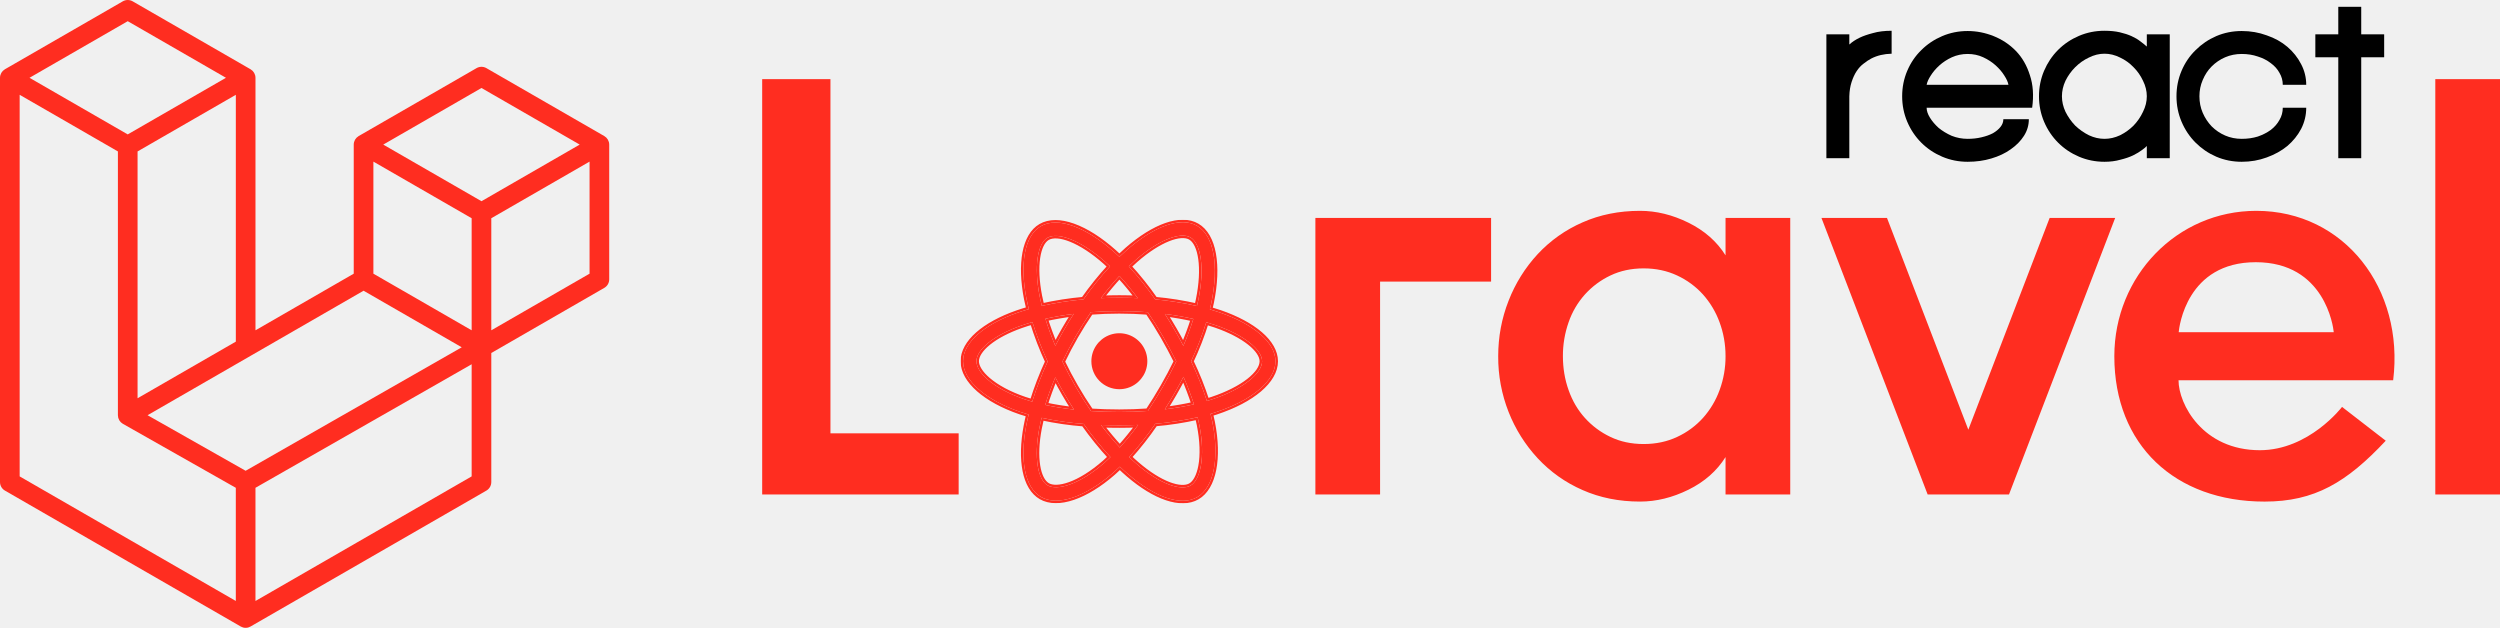
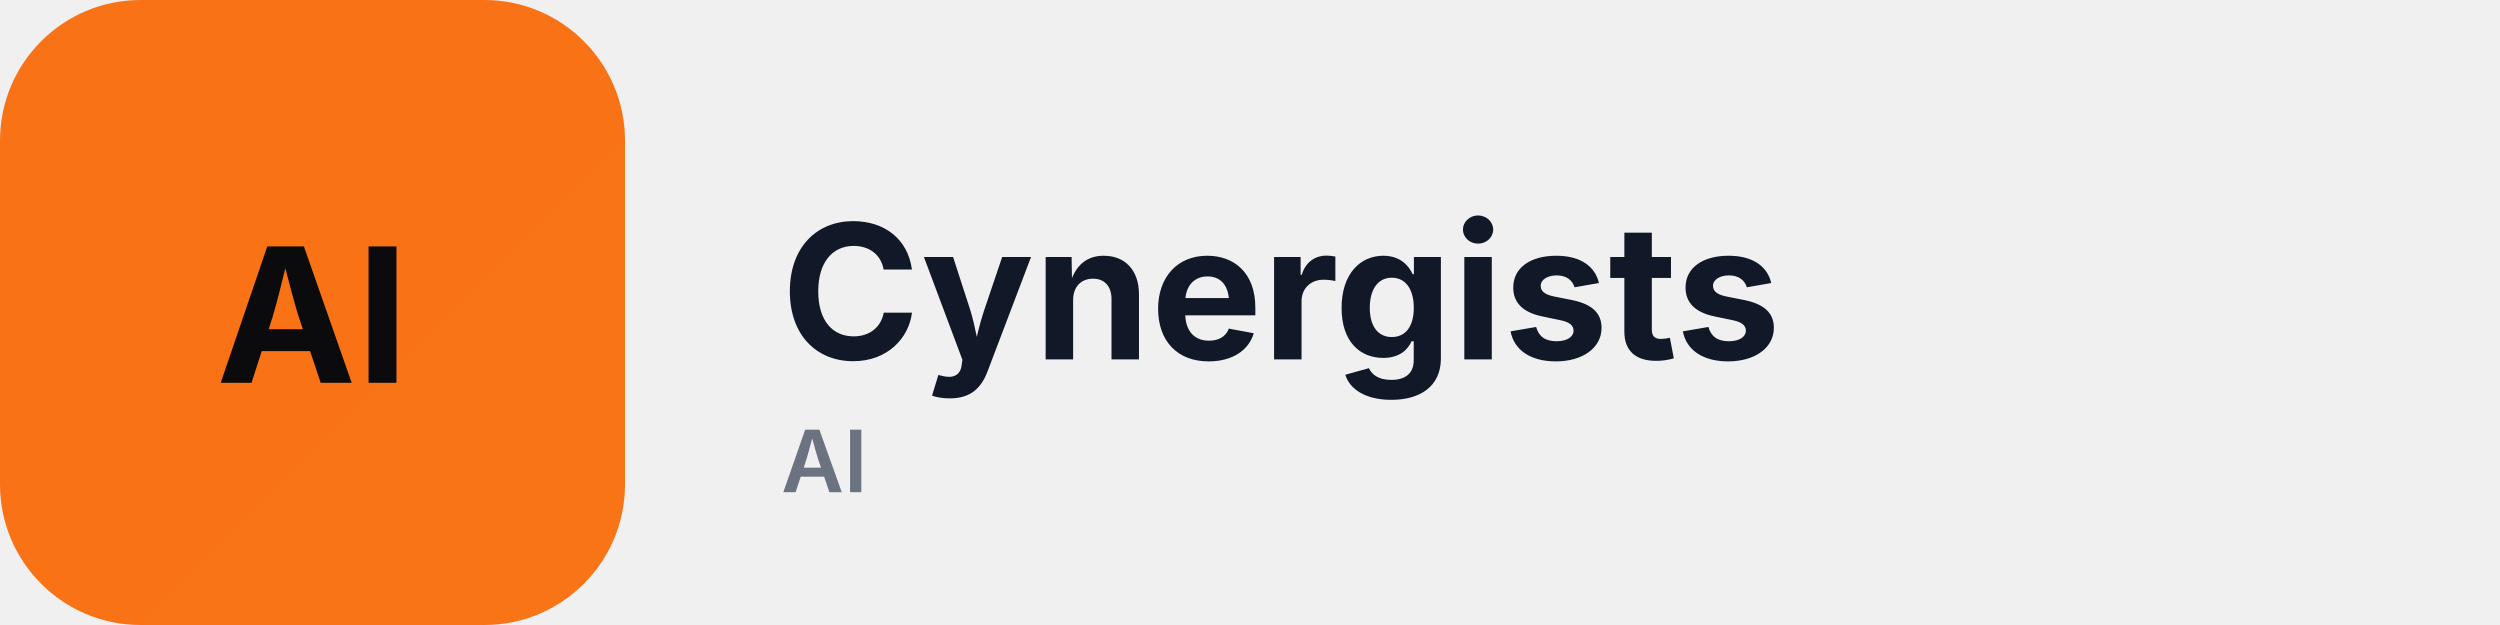
- <svg xmlns="http://www.w3.org/2000/svg" width="1991" height="500" viewBox="0 0 1991 500" fill="none">
-   <mask id="path-1-outside-1_1_7" maskUnits="userSpaceOnUse" x="765" y="175" width="253" height="226" fill="black">
-     <rect fill="white" x="765" y="175" width="253" height="226" />
-     <path d="M971.537 248.894C968.887 247.988 966.217 247.145 963.529 246.365C963.975 244.551 964.386 242.726 964.763 240.892C970.827 211.403 966.862 187.646 953.33 179.825C940.374 172.321 919.125 180.141 897.69 198.84C895.582 200.685 893.518 202.585 891.496 204.541C890.149 203.242 888.767 201.97 887.35 200.727C864.884 180.732 842.365 172.31 828.849 180.157C815.893 187.677 812.042 210.009 817.499 237.958C818.045 240.722 818.658 243.474 819.339 246.214C816.152 247.121 813.073 248.09 810.13 249.117C783.823 258.316 767 272.739 767 287.696C767 303.15 785.056 318.646 812.488 328.042C814.713 328.799 816.959 329.502 819.225 330.152C818.489 333.085 817.838 336.051 817.271 339.05C812.089 366.518 816.131 388.321 829.062 395.795C842.417 403.511 864.822 395.582 886.661 376.458C888.389 374.945 890.116 373.347 891.844 371.664C894.027 373.775 896.273 375.824 898.581 377.811C919.726 396.043 940.607 403.408 953.517 395.914C966.862 388.171 971.2 364.746 965.566 336.246C965.134 334.07 964.637 331.848 964.074 329.582C965.649 329.115 967.192 328.633 968.702 328.136C997.206 318.667 1015.78 303.358 1015.78 287.711C1015.76 272.682 998.403 258.165 971.537 248.894ZM904.681 206.873C923.043 190.854 940.208 184.531 948.033 189.05C956.362 193.865 959.601 213.279 954.367 238.741C954.021 240.399 953.648 242.053 953.247 243.701C942.289 241.208 931.177 239.449 919.985 238.435C913.577 229.204 906.553 220.417 898.959 212.133C900.818 210.33 902.722 208.576 904.671 206.873H904.681ZM840.453 300.476C842.702 304.829 845.053 309.129 847.507 313.376C850.005 317.708 852.608 321.977 855.317 326.182C847.616 325.345 839.963 324.111 832.389 322.487C834.586 315.376 837.292 307.991 840.453 300.476ZM840.453 275.429C837.343 268.074 834.711 260.84 832.55 253.853C839.65 252.262 847.216 250.962 855.104 249.977C852.461 254.102 849.918 258.288 847.475 262.534C845.033 266.781 842.687 271.079 840.437 275.429H840.453ZM846.102 287.955C849.377 281.124 852.905 274.425 856.685 267.857C860.461 261.292 864.481 254.878 868.745 248.614C876.146 248.054 883.733 247.759 891.398 247.759C899.063 247.759 906.697 248.054 914.093 248.619C918.311 254.869 922.307 261.261 926.08 267.795C929.853 274.328 933.427 280.996 936.803 287.799C933.472 294.654 929.906 301.381 926.106 307.981C922.336 314.545 918.363 320.978 914.186 327.281C906.801 327.799 899.156 328.084 891.382 328.084C883.609 328.084 876.109 327.84 868.859 327.369C864.564 321.084 860.511 314.642 856.7 308.043C852.89 301.444 849.352 294.748 846.087 287.955H846.102ZM935.305 313.303C937.81 308.957 940.215 304.553 942.519 300.093C945.678 307.255 948.467 314.576 950.874 322.025C943.21 323.751 935.462 325.074 927.661 325.99C930.293 321.813 932.842 317.584 935.305 313.303ZM942.416 275.434C940.121 271.063 937.736 266.744 935.258 262.477C932.84 258.269 930.319 254.113 927.697 250.008C935.632 251.013 943.245 252.35 950.381 253.983C948.087 261.262 945.428 268.421 942.416 275.434ZM891.502 219.747C896.677 225.401 901.563 231.314 906.143 237.461C896.347 236.994 886.545 236.994 876.736 237.461C881.572 231.066 886.521 225.131 891.502 219.747ZM834.198 189.366C842.521 184.536 860.924 191.439 880.323 208.682C881.561 209.786 882.81 210.941 884.054 212.139C876.422 220.421 869.348 229.201 862.878 238.42C851.711 239.426 840.621 241.157 829.678 243.602C829.046 241.059 828.476 238.499 827.968 235.922C823.278 211.962 826.382 193.901 834.198 189.366ZM822.065 319.89C819.992 319.299 817.945 318.658 815.924 317.967C803.796 313.821 793.779 308.411 786.901 302.518C780.744 297.237 777.624 291.966 777.624 287.696C777.624 278.621 791.13 267.043 813.654 259.191C816.483 258.207 819.337 257.307 822.215 256.491C825.561 267.242 829.612 277.759 834.343 287.976C829.555 298.333 825.454 308.994 822.065 319.89ZM879.659 368.436C870.004 376.894 860.333 382.89 851.808 385.911C844.148 388.622 838.048 388.7 834.363 386.569C826.517 382.035 823.252 364.523 827.704 341.035C828.232 338.271 828.837 335.507 829.518 332.743C840.57 335.124 851.771 336.75 863.044 337.609C869.577 346.876 876.71 355.706 884.396 364.041C882.852 365.559 881.271 367.021 879.659 368.436ZM891.797 356.402C886.76 350.955 881.732 344.927 876.83 338.449C881.594 338.636 886.445 338.729 891.382 338.729C896.451 338.729 901.468 338.62 906.412 338.397C901.849 344.643 896.971 350.652 891.797 356.402ZM956.331 371.219C954.849 379.221 951.869 384.559 948.184 386.694C940.342 391.244 923.577 385.331 905.5 369.736C903.427 367.954 901.354 366.041 899.244 364.036C906.781 355.668 913.747 346.803 920.094 337.501C931.429 336.54 942.685 334.8 953.781 332.292C954.289 334.344 954.738 336.355 955.128 338.325C957.621 350.918 957.979 362.31 956.331 371.219ZM965.349 318.024C963.991 318.475 962.591 318.911 961.171 319.336C957.692 308.535 953.483 297.983 948.572 287.753C953.299 277.659 957.343 267.26 960.679 256.626C963.224 257.367 965.696 258.145 968.075 258.969C991.096 266.908 1005.14 278.663 1005.14 287.696C1005.14 297.335 989.971 309.846 965.349 318.024Z" />
-   </mask>
-   <path d="M971.537 248.894C968.887 247.988 966.217 247.145 963.529 246.365C963.975 244.551 964.386 242.726 964.763 240.892C970.827 211.403 966.862 187.646 953.33 179.825C940.374 172.321 919.125 180.141 897.69 198.84C895.582 200.685 893.518 202.585 891.496 204.541C890.149 203.242 888.767 201.97 887.35 200.727C864.884 180.732 842.365 172.31 828.849 180.157C815.893 187.677 812.042 210.009 817.499 237.958C818.045 240.722 818.658 243.474 819.339 246.214C816.152 247.121 813.073 248.09 810.13 249.117C783.823 258.316 767 272.739 767 287.696C767 303.15 785.056 318.646 812.488 328.042C814.713 328.799 816.959 329.502 819.225 330.152C818.489 333.085 817.838 336.051 817.271 339.05C812.089 366.518 816.131 388.321 829.062 395.795C842.417 403.511 864.822 395.582 886.661 376.458C888.389 374.945 890.116 373.347 891.844 371.664C894.027 373.775 896.273 375.824 898.581 377.811C919.726 396.043 940.607 403.408 953.517 395.914C966.862 388.171 971.2 364.746 965.566 336.246C965.134 334.07 964.637 331.848 964.074 329.582C965.649 329.115 967.192 328.633 968.702 328.136C997.206 318.667 1015.78 303.358 1015.78 287.711C1015.76 272.682 998.403 258.165 971.537 248.894ZM904.681 206.873C923.043 190.854 940.208 184.531 948.033 189.05C956.362 193.865 959.601 213.279 954.367 238.741C954.021 240.399 953.648 242.053 953.247 243.701C942.289 241.208 931.177 239.449 919.985 238.435C913.577 229.204 906.553 220.417 898.959 212.133C900.818 210.33 902.722 208.576 904.671 206.873H904.681ZM840.453 300.476C842.702 304.829 845.053 309.129 847.507 313.376C850.005 317.708 852.608 321.977 855.317 326.182C847.616 325.345 839.963 324.111 832.389 322.487C834.586 315.376 837.292 307.991 840.453 300.476ZM840.453 275.429C837.343 268.074 834.711 260.84 832.55 253.853C839.65 252.262 847.216 250.962 855.104 249.977C852.461 254.102 849.918 258.288 847.475 262.534C845.033 266.781 842.687 271.079 840.437 275.429H840.453ZM846.102 287.955C849.377 281.124 852.905 274.425 856.685 267.857C860.461 261.292 864.481 254.878 868.745 248.614C876.146 248.054 883.733 247.759 891.398 247.759C899.063 247.759 906.697 248.054 914.093 248.619C918.311 254.869 922.307 261.261 926.08 267.795C929.853 274.328 933.427 280.996 936.803 287.799C933.472 294.654 929.906 301.381 926.106 307.981C922.336 314.545 918.363 320.978 914.186 327.281C906.801 327.799 899.156 328.084 891.382 328.084C883.609 328.084 876.109 327.84 868.859 327.369C864.564 321.084 860.511 314.642 856.7 308.043C852.89 301.444 849.352 294.748 846.087 287.955H846.102ZM935.305 313.303C937.81 308.957 940.215 304.553 942.519 300.093C945.678 307.255 948.467 314.576 950.874 322.025C943.21 323.751 935.462 325.074 927.661 325.99C930.293 321.813 932.842 317.584 935.305 313.303ZM942.416 275.434C940.121 271.063 937.736 266.744 935.258 262.477C932.84 258.269 930.319 254.113 927.697 250.008C935.632 251.013 943.245 252.35 950.381 253.983C948.087 261.262 945.428 268.421 942.416 275.434ZM891.502 219.747C896.677 225.401 901.563 231.314 906.143 237.461C896.347 236.994 886.545 236.994 876.736 237.461C881.572 231.066 886.521 225.131 891.502 219.747ZM834.198 189.366C842.521 184.536 860.924 191.439 880.323 208.682C881.561 209.786 882.81 210.941 884.054 212.139C876.422 220.421 869.348 229.201 862.878 238.42C851.711 239.426 840.621 241.157 829.678 243.602C829.046 241.059 828.476 238.499 827.968 235.922C823.278 211.962 826.382 193.901 834.198 189.366ZM822.065 319.89C819.992 319.299 817.945 318.658 815.924 317.967C803.796 313.821 793.779 308.411 786.901 302.518C780.744 297.237 777.624 291.966 777.624 287.696C777.624 278.621 791.13 267.043 813.654 259.191C816.483 258.207 819.337 257.307 822.215 256.491C825.561 267.242 829.612 277.759 834.343 287.976C829.555 298.333 825.454 308.994 822.065 319.89ZM879.659 368.436C870.004 376.894 860.333 382.89 851.808 385.911C844.148 388.622 838.048 388.7 834.363 386.569C826.517 382.035 823.252 364.523 827.704 341.035C828.232 338.271 828.837 335.507 829.518 332.743C840.57 335.124 851.771 336.75 863.044 337.609C869.577 346.876 876.71 355.706 884.396 364.041C882.852 365.559 881.271 367.021 879.659 368.436ZM891.797 356.402C886.76 350.955 881.732 344.927 876.83 338.449C881.594 338.636 886.445 338.729 891.382 338.729C896.451 338.729 901.468 338.62 906.412 338.397C901.849 344.643 896.971 350.652 891.797 356.402ZM956.331 371.219C954.849 379.221 951.869 384.559 948.184 386.694C940.342 391.244 923.577 385.331 905.5 369.736C903.427 367.954 901.354 366.041 899.244 364.036C906.781 355.668 913.747 346.803 920.094 337.501C931.429 336.54 942.685 334.8 953.781 332.292C954.289 334.344 954.738 336.355 955.128 338.325C957.621 350.918 957.979 362.31 956.331 371.219ZM965.349 318.024C963.991 318.475 962.591 318.911 961.171 319.336C957.692 308.535 953.483 297.983 948.572 287.753C953.299 277.659 957.343 267.26 960.679 256.626C963.224 257.367 965.696 258.145 968.075 258.969C991.096 266.908 1005.14 278.663 1005.14 287.696C1005.14 297.335 989.971 309.846 965.349 318.024Z" fill="#FF2D20" />
-   <path d="M971.537 248.894C968.887 247.988 966.217 247.145 963.529 246.365C963.975 244.551 964.386 242.726 964.763 240.892C970.827 211.403 966.862 187.646 953.33 179.825C940.374 172.321 919.125 180.141 897.69 198.84C895.582 200.685 893.518 202.585 891.496 204.541C890.149 203.242 888.767 201.97 887.35 200.727C864.884 180.732 842.365 172.31 828.849 180.157C815.893 187.677 812.042 210.009 817.499 237.958C818.045 240.722 818.658 243.474 819.339 246.214C816.152 247.121 813.073 248.09 810.13 249.117C783.823 258.316 767 272.739 767 287.696C767 303.15 785.056 318.646 812.488 328.042C814.713 328.799 816.959 329.502 819.225 330.152C818.489 333.085 817.838 336.051 817.271 339.05C812.089 366.518 816.131 388.321 829.062 395.795C842.417 403.511 864.822 395.582 886.661 376.458C888.389 374.945 890.116 373.347 891.844 371.664C894.027 373.775 896.273 375.824 898.581 377.811C919.726 396.043 940.607 403.408 953.517 395.914C966.862 388.171 971.2 364.746 965.566 336.246C965.134 334.07 964.637 331.848 964.074 329.582C965.649 329.115 967.192 328.633 968.702 328.136C997.206 318.667 1015.78 303.358 1015.78 287.711C1015.76 272.682 998.403 258.165 971.537 248.894ZM904.681 206.873C923.043 190.854 940.208 184.531 948.033 189.05C956.362 193.865 959.601 213.279 954.367 238.741C954.021 240.399 953.648 242.053 953.247 243.701C942.289 241.208 931.177 239.449 919.985 238.435C913.577 229.204 906.553 220.417 898.959 212.133C900.818 210.33 902.722 208.576 904.671 206.873H904.681ZM840.453 300.476C842.702 304.829 845.053 309.129 847.507 313.376C850.005 317.708 852.608 321.977 855.317 326.182C847.616 325.345 839.963 324.111 832.389 322.487C834.586 315.376 837.292 307.991 840.453 300.476ZM840.453 275.429C837.343 268.074 834.711 260.84 832.55 253.853C839.65 252.262 847.216 250.962 855.104 249.977C852.461 254.102 849.918 258.288 847.475 262.534C845.033 266.781 842.687 271.079 840.437 275.429H840.453ZM846.102 287.955C849.377 281.124 852.905 274.425 856.685 267.857C860.461 261.292 864.481 254.878 868.745 248.614C876.146 248.054 883.733 247.759 891.398 247.759C899.063 247.759 906.697 248.054 914.093 248.619C918.311 254.869 922.307 261.261 926.08 267.795C929.853 274.328 933.427 280.996 936.803 287.799C933.472 294.654 929.906 301.381 926.106 307.981C922.336 314.545 918.363 320.978 914.186 327.281C906.801 327.799 899.156 328.084 891.382 328.084C883.609 328.084 876.109 327.84 868.859 327.369C864.564 321.084 860.511 314.642 856.7 308.043C852.89 301.444 849.352 294.748 846.087 287.955H846.102ZM935.305 313.303C937.81 308.957 940.215 304.553 942.519 300.093C945.678 307.255 948.467 314.576 950.874 322.025C943.21 323.751 935.462 325.074 927.661 325.99C930.293 321.813 932.842 317.584 935.305 313.303ZM942.416 275.434C940.121 271.063 937.736 266.744 935.258 262.477C932.84 258.269 930.319 254.113 927.697 250.008C935.632 251.013 943.245 252.35 950.381 253.983C948.087 261.262 945.428 268.421 942.416 275.434ZM891.502 219.747C896.677 225.401 901.563 231.314 906.143 237.461C896.347 236.994 886.545 236.994 876.736 237.461C881.572 231.066 886.521 225.131 891.502 219.747ZM834.198 189.366C842.521 184.536 860.924 191.439 880.323 208.682C881.561 209.786 882.81 210.941 884.054 212.139C876.422 220.421 869.348 229.201 862.878 238.42C851.711 239.426 840.621 241.157 829.678 243.602C829.046 241.059 828.476 238.499 827.968 235.922C823.278 211.962 826.382 193.901 834.198 189.366ZM822.065 319.89C819.992 319.299 817.945 318.658 815.924 317.967C803.796 313.821 793.779 308.411 786.901 302.518C780.744 297.237 777.624 291.966 777.624 287.696C777.624 278.621 791.13 267.043 813.654 259.191C816.483 258.207 819.337 257.307 822.215 256.491C825.561 267.242 829.612 277.759 834.343 287.976C829.555 298.333 825.454 308.994 822.065 319.89ZM879.659 368.436C870.004 376.894 860.333 382.89 851.808 385.911C844.148 388.622 838.048 388.7 834.363 386.569C826.517 382.035 823.252 364.523 827.704 341.035C828.232 338.271 828.837 335.507 829.518 332.743C840.57 335.124 851.771 336.75 863.044 337.609C869.577 346.876 876.71 355.706 884.396 364.041C882.852 365.559 881.271 367.021 879.659 368.436ZM891.797 356.402C886.76 350.955 881.732 344.927 876.83 338.449C881.594 338.636 886.445 338.729 891.382 338.729C896.451 338.729 901.468 338.62 906.412 338.397C901.849 344.643 896.971 350.652 891.797 356.402ZM956.331 371.219C954.849 379.221 951.869 384.559 948.184 386.694C940.342 391.244 923.577 385.331 905.5 369.736C903.427 367.954 901.354 366.041 899.244 364.036C906.781 355.668 913.747 346.803 920.094 337.501C931.429 336.54 942.685 334.8 953.781 332.292C954.289 334.344 954.738 336.355 955.128 338.325C957.621 350.918 957.979 362.31 956.331 371.219ZM965.349 318.024C963.991 318.475 962.591 318.911 961.171 319.336C957.692 308.535 953.483 297.983 948.572 287.753C953.299 277.659 957.343 267.26 960.679 256.626C963.224 257.367 965.696 258.145 968.075 258.969C991.096 266.908 1005.14 278.663 1005.14 287.696C1005.14 297.335 989.971 309.846 965.349 318.024Z" stroke="#FF2D20" stroke-width="4" mask="url(#path-1-outside-1_1_7)" />
-   <path d="M891.382 309.96C895.793 309.974 900.109 308.679 903.783 306.24C907.457 303.8 910.325 300.324 912.023 296.253C913.721 292.182 914.172 287.699 913.321 283.372C912.469 279.044 910.352 275.066 907.239 271.943C904.125 268.819 900.154 266.689 895.829 265.823C891.504 264.957 887.02 265.394 882.944 267.079C878.867 268.764 875.383 271.62 872.931 275.286C870.479 278.953 869.17 283.264 869.17 287.675C869.164 290.597 869.733 293.492 870.847 296.193C871.96 298.895 873.595 301.351 875.658 303.421C877.72 305.49 880.171 307.133 882.869 308.255C885.567 309.377 888.46 309.957 891.382 309.96Z" fill="#FF2D20" />
-   <path fill-rule="evenodd" clip-rule="evenodd" d="M484.904 113.113C485.084 113.78 485.176 114.467 485.178 115.157V222.481C485.178 223.859 484.815 225.212 484.125 226.404C483.435 227.596 482.443 228.584 481.25 229.27L391.267 281.132V383.926C391.267 386.724 389.782 389.306 387.359 390.715L199.527 498.958C199.097 499.202 198.628 499.359 198.159 499.525C197.984 499.584 197.817 499.691 197.632 499.74C196.319 500.087 194.939 500.087 193.626 499.74C193.411 499.682 193.215 499.564 193.01 499.486C192.58 499.33 192.131 499.193 191.72 498.958L3.928 390.715C2.735 390.029 1.744 389.04 1.054 387.848C0.365 386.656 0.001 385.304 0 383.926L0 61.955C0 61.251 0.098 60.566 0.274 59.901C0.332 59.676 0.469 59.471 0.547 59.246C0.694 58.835 0.831 58.414 1.046 58.033C1.192 57.779 1.407 57.573 1.583 57.338C1.808 57.025 2.013 56.703 2.277 56.429C2.501 56.204 2.795 56.038 3.049 55.842C3.332 55.607 3.586 55.353 3.908 55.167L97.819 1.045C99.008 0.36 100.356 0 101.728 0C103.099 0 104.447 0.36 105.636 1.045L199.537 55.167H199.557C199.869 55.363 200.133 55.607 200.417 55.832C200.671 56.028 200.954 56.204 201.179 56.419C201.452 56.703 201.648 57.025 201.882 57.338C202.048 57.573 202.273 57.779 202.41 58.033C202.635 58.424 202.762 58.835 202.918 59.246C202.996 59.471 203.133 59.676 203.192 59.911C203.371 60.578 203.463 61.265 203.465 61.955V263.055L281.713 217.952V115.148C281.713 114.463 281.81 113.768 281.986 113.113C282.055 112.878 282.182 112.673 282.26 112.448C282.416 112.037 282.553 111.617 282.768 111.235C282.915 110.981 283.13 110.775 283.296 110.541C283.53 110.228 283.726 109.905 283.999 109.631C284.224 109.406 284.507 109.24 284.761 109.044C285.054 108.809 285.309 108.555 285.621 108.369L379.542 54.248C380.73 53.562 382.078 53.201 383.45 53.201C384.822 53.201 386.17 53.562 387.359 54.248L481.26 108.369C481.592 108.565 481.846 108.809 482.139 109.034C482.383 109.23 482.667 109.406 482.891 109.621C483.165 109.905 483.36 110.228 483.595 110.541C483.771 110.775 483.986 110.981 484.123 111.235C484.347 111.617 484.474 112.037 484.631 112.448C484.719 112.673 484.846 112.878 484.904 113.113ZM469.524 217.952V128.705L436.664 147.642L391.267 173.808V263.055L469.534 217.952H469.524ZM375.623 379.397V290.091L330.969 315.621L203.455 388.475V478.622L375.623 379.397ZM15.653 75.503V379.397L187.802 478.612V388.485L97.868 337.532L97.839 337.513L97.8 337.493C97.497 337.317 97.243 337.063 96.959 336.847C96.715 336.652 96.432 336.495 96.217 336.28L96.197 336.251C95.943 336.006 95.767 335.703 95.552 335.429C95.357 335.165 95.122 334.94 94.966 334.666L94.956 334.637C94.78 334.343 94.673 333.991 94.546 333.659C94.419 333.365 94.253 333.091 94.175 332.778C94.077 332.407 94.057 332.006 94.018 331.624C93.979 331.331 93.901 331.037 93.901 330.744V120.606L48.514 94.43L15.653 75.503ZM101.737 16.872L23.5 61.955L101.718 107.039L179.946 61.946L101.718 16.872H101.737ZM142.425 298.23L187.812 272.074V75.503L154.951 94.44L109.554 120.606V317.177L142.425 298.23ZM383.45 70.074L305.222 115.157L383.45 160.241L461.668 115.148L383.45 70.074ZM375.623 173.808L330.227 147.642L297.366 128.705V217.952L342.753 244.108L375.623 263.055V173.808ZM195.619 374.927L310.362 309.351L367.719 276.583L289.549 231.529L199.547 283.401L117.518 330.675L195.619 374.927Z" fill="#FF2D20" />
-   <path fill-rule="evenodd" clip-rule="evenodd" d="M661.371 63V345.115H763.474V393.787H607V63H661.371ZM1047.57 393.787V173.576H1187.5V224.268H1099.09V393.811H1047.57V393.787ZM1374.22 203.347V173.576H1425.75V393.799H1374.22V364.016C1367.29 375.045 1357.45 383.712 1344.68 390.004C1331.92 396.308 1319.08 399.454 1306.15 399.454C1289.45 399.454 1274.17 396.394 1260.3 390.249C1246.79 384.36 1234.64 375.751 1224.61 364.958C1214.66 354.224 1206.81 341.728 1201.45 328.112C1195.88 313.965 1193.07 298.88 1193.17 283.675C1193.17 268.251 1195.93 253.513 1201.45 239.484C1206.77 225.777 1214.62 213.193 1224.6 202.393C1234.64 191.605 1246.79 183 1260.3 177.114C1274.17 170.969 1289.45 167.909 1306.15 167.909C1319.07 167.909 1331.92 171.055 1344.68 177.359C1357.45 183.663 1367.29 192.318 1374.22 203.347ZM1369.5 310.619C1372.67 301.995 1374.27 292.875 1374.22 283.688C1374.22 274.225 1372.63 265.252 1369.5 256.757C1366.54 248.576 1362.06 241.035 1356.27 234.538C1350.5 228.166 1343.5 223.021 1335.7 219.408C1327.67 215.638 1318.75 213.74 1308.99 213.74C1299.22 213.74 1290.39 215.638 1282.52 219.408C1274.81 223.064 1267.9 228.206 1262.19 234.538C1256.42 241.001 1252 248.551 1249.2 256.744C1246.17 265.399 1244.65 274.508 1244.7 283.675C1244.7 293.126 1246.18 302.111 1249.2 310.606C1252.18 319.126 1256.52 326.52 1262.19 332.824C1267.9 339.159 1274.81 344.302 1282.52 347.955C1290.39 351.737 1299.22 353.623 1308.99 353.623C1318.75 353.623 1327.67 351.737 1335.7 347.955C1343.51 344.346 1350.5 339.2 1356.27 332.824C1362.06 326.332 1366.54 318.795 1369.5 310.619ZM1632.33 173.576H1684.52L1599.96 393.799H1535.18L1450.61 173.576H1502.8L1567.57 342.214L1632.33 173.576ZM1796.91 167.909C1867.06 167.909 1914.91 230.07 1905.92 302.821H1734.98C1734.98 321.819 1754.17 358.544 1799.74 358.544C1838.92 358.544 1865.19 324.084 1865.2 324.06L1900.01 350.991C1868.89 384.202 1843.4 399.467 1803.49 399.467C1732.19 399.467 1683.85 354.369 1683.85 283.688C1683.85 219.751 1733.82 167.909 1796.91 167.909ZM1735.11 264.542H1858.6C1858.22 260.307 1851.52 208.819 1796.49 208.819C1741.45 208.819 1735.51 260.307 1735.11 264.542ZM1939.47 393.787V63H1991V393.787H1939.47Z" fill="#FF2D20" />
-   <path d="M1472.8 35.462C1474.96 33.432 1477.74 31.605 1481.12 29.981C1483.96 28.628 1487.48 27.41 1491.68 26.327C1495.87 25.109 1500.81 24.5 1506.49 24.5V42.77C1500.4 42.905 1494.99 44.191 1490.25 46.627C1488.22 47.71 1486.19 49.063 1484.16 50.687C1482.13 52.176 1480.31 54.138 1478.68 56.574C1477.06 59.01 1475.71 61.92 1474.62 65.303C1473.54 68.551 1472.93 72.34 1472.8 76.671V126H1454.53V27.342H1472.8V35.462Z" fill="black" />
-   <path d="M1615.77 94.941C1615.77 99.678 1614.49 104.076 1611.91 108.136C1609.34 112.196 1605.82 115.782 1601.36 118.895C1597.03 122.008 1591.89 124.444 1585.93 126.203C1580.11 127.962 1573.82 128.842 1567.05 128.842C1559.88 128.842 1553.11 127.489 1546.75 124.782C1540.39 122.075 1534.84 118.354 1530.11 113.617C1525.37 108.88 1521.65 103.332 1518.94 96.971C1516.23 90.61 1514.88 83.844 1514.88 76.671C1514.88 69.498 1516.23 62.732 1518.94 56.371C1521.65 50.01 1525.37 44.529 1530.11 39.928C1534.84 35.191 1540.39 31.47 1546.75 28.763C1553.11 26.056 1559.88 24.703 1567.05 24.703C1574.09 24.703 1580.99 26.056 1587.76 28.763C1594.52 31.47 1600.41 35.394 1605.42 40.537C1610.43 45.68 1614.15 52.108 1616.58 59.822C1619.15 67.401 1619.76 76.062 1618.41 85.806H1534.37C1534.37 88.242 1535.25 90.881 1537.01 93.723C1538.77 96.565 1541.07 99.272 1543.91 101.843C1546.89 104.279 1550.34 106.377 1554.26 108.136C1558.32 109.76 1562.59 110.572 1567.05 110.572C1570.98 110.572 1574.63 110.166 1578.01 109.354C1581.53 108.542 1584.58 107.459 1587.15 106.106C1589.72 104.617 1591.75 102.926 1593.24 101.031C1594.73 99.136 1595.47 97.106 1595.47 94.941H1615.77ZM1599.53 67.536C1599.13 65.371 1598.04 62.935 1596.28 60.228C1594.52 57.386 1592.22 54.679 1589.38 52.108C1586.54 49.537 1583.22 47.371 1579.43 45.612C1575.65 43.853 1571.52 42.973 1567.05 42.973C1562.59 42.973 1558.39 43.853 1554.47 45.612C1550.68 47.371 1547.36 49.537 1544.52 52.108C1541.68 54.679 1539.38 57.386 1537.62 60.228C1535.86 62.935 1534.77 65.371 1534.37 67.536H1599.53Z" fill="black" />
-   <path d="M1709.72 126V116.256C1709.04 117.068 1707.76 118.151 1705.86 119.504C1704.1 120.857 1701.74 122.278 1698.76 123.767C1695.92 125.12 1692.53 126.271 1688.61 127.218C1684.82 128.301 1680.62 128.842 1676.02 128.842C1668.85 128.842 1662.08 127.489 1655.72 124.782C1649.36 122.075 1643.81 118.354 1639.08 113.617C1634.34 108.88 1630.62 103.332 1627.91 96.971C1625.21 90.61 1623.85 83.844 1623.85 76.671C1623.85 69.498 1625.21 62.732 1627.91 56.371C1630.62 50.01 1634.34 44.462 1639.08 39.725C1643.81 34.988 1649.36 31.267 1655.72 28.56C1662.08 25.853 1668.85 24.5 1676.02 24.5C1680.62 24.5 1684.68 24.906 1688.2 25.718C1691.72 26.53 1694.83 27.545 1697.54 28.763C1700.25 29.981 1702.55 31.334 1704.44 32.823C1706.47 34.312 1708.23 35.733 1709.72 37.086V27.342H1727.99V126H1709.72ZM1642.12 76.671C1642.12 80.866 1643.07 84.994 1644.96 89.054C1646.99 93.114 1649.57 96.768 1652.68 100.016C1655.93 103.129 1659.58 105.7 1663.64 107.73C1667.7 109.625 1671.83 110.572 1676.02 110.572C1680.22 110.572 1684.35 109.625 1688.41 107.73C1692.47 105.7 1696.05 103.129 1699.16 100.016C1702.28 96.768 1704.78 93.114 1706.68 89.054C1708.71 84.994 1709.72 80.866 1709.72 76.671C1709.72 72.476 1708.71 68.348 1706.68 64.288C1704.78 60.228 1702.28 56.642 1699.16 53.529C1696.05 50.281 1692.47 47.71 1688.41 45.815C1684.35 43.785 1680.22 42.77 1676.02 42.77C1671.83 42.77 1667.7 43.785 1663.64 45.815C1659.58 47.71 1655.93 50.281 1652.68 53.529C1649.57 56.642 1646.99 60.228 1644.96 64.288C1643.07 68.348 1642.12 72.476 1642.12 76.671Z" fill="black" />
-   <path d="M1836.68 85.806C1836.68 91.761 1835.32 97.377 1832.62 102.655C1829.91 107.798 1826.25 112.331 1821.65 116.256C1817.05 120.045 1811.57 123.09 1805.21 125.391C1798.98 127.692 1792.35 128.842 1785.32 128.842C1778.14 128.842 1771.38 127.489 1765.02 124.782C1758.79 122.075 1753.31 118.354 1748.57 113.617C1743.84 108.88 1740.11 103.332 1737.41 96.971C1734.7 90.61 1733.35 83.844 1733.35 76.671C1733.35 69.498 1734.7 62.732 1737.41 56.371C1740.11 50.01 1743.84 44.529 1748.57 39.928C1753.31 35.191 1758.79 31.47 1765.02 28.763C1771.38 26.056 1778.14 24.703 1785.32 24.703C1792.35 24.703 1798.98 25.853 1805.21 28.154C1811.57 30.319 1817.05 33.364 1821.65 37.289C1826.25 41.214 1829.91 45.815 1832.62 51.093C1835.32 56.236 1836.68 61.717 1836.68 67.536H1818C1818 64.153 1817.12 60.972 1815.36 57.995C1813.74 55.018 1811.44 52.446 1808.46 50.281C1805.48 47.98 1802.03 46.221 1798.11 45.003C1794.18 43.65 1789.92 42.973 1785.32 42.973C1780.58 42.973 1776.18 43.853 1772.12 45.612C1768.06 47.371 1764.47 49.807 1761.36 52.92C1758.38 55.897 1756.02 59.484 1754.26 63.679C1752.5 67.739 1751.62 72.07 1751.62 76.671C1751.62 81.408 1752.5 85.806 1754.26 89.866C1756.02 93.926 1758.38 97.512 1761.36 100.625C1764.47 103.738 1768.06 106.174 1772.12 107.933C1776.18 109.692 1780.58 110.572 1785.32 110.572C1789.92 110.572 1794.18 109.963 1798.11 108.745C1802.03 107.392 1805.48 105.632 1808.46 103.467C1811.44 101.166 1813.74 98.527 1815.36 95.55C1817.12 92.573 1818 89.325 1818 85.806H1836.68Z" fill="black" />
-   <path d="M1862.21 126V45.612H1843.94V27.342H1862.21V5.418H1880.48V27.342H1898.75V45.612H1880.48V126H1862.21Z" fill="black" />
+ <svg xmlns="http://www.w3.org/2000/svg" width="640" height="160" viewBox="0 0 640 160" fill="none">
+   <defs>
+     <linearGradient id="cynergistsGradient" x1="0" y1="0" x2="160" y2="160">
+       <stop offset="0%" stop-color="#F97316" />
+       <stop offset="100%" stop-color="#EC4899" />
+     </linearGradient>
+   </defs>
+   <rect width="160" height="160" rx="36" fill="url(#cynergistsGradient)" />
+   <text x="80" y="98" text-anchor="middle" font-size="48" font-family="ui-sans-serif, system-ui, -apple-system, Segoe UI, sans-serif" font-weight="700" fill="#0B0B0E">
+         AI
+     </text>
+   <text x="200" y="92" font-size="48" font-family="ui-sans-serif, system-ui, -apple-system, Segoe UI, sans-serif" font-weight="700" fill="#111827">
+         Cynergists
+     </text>
+   <text x="200" y="126" font-size="22" font-family="ui-sans-serif, system-ui, -apple-system, Segoe UI, sans-serif" font-weight="600" fill="#6B7280">
+         AI
+     </text>
</svg>
